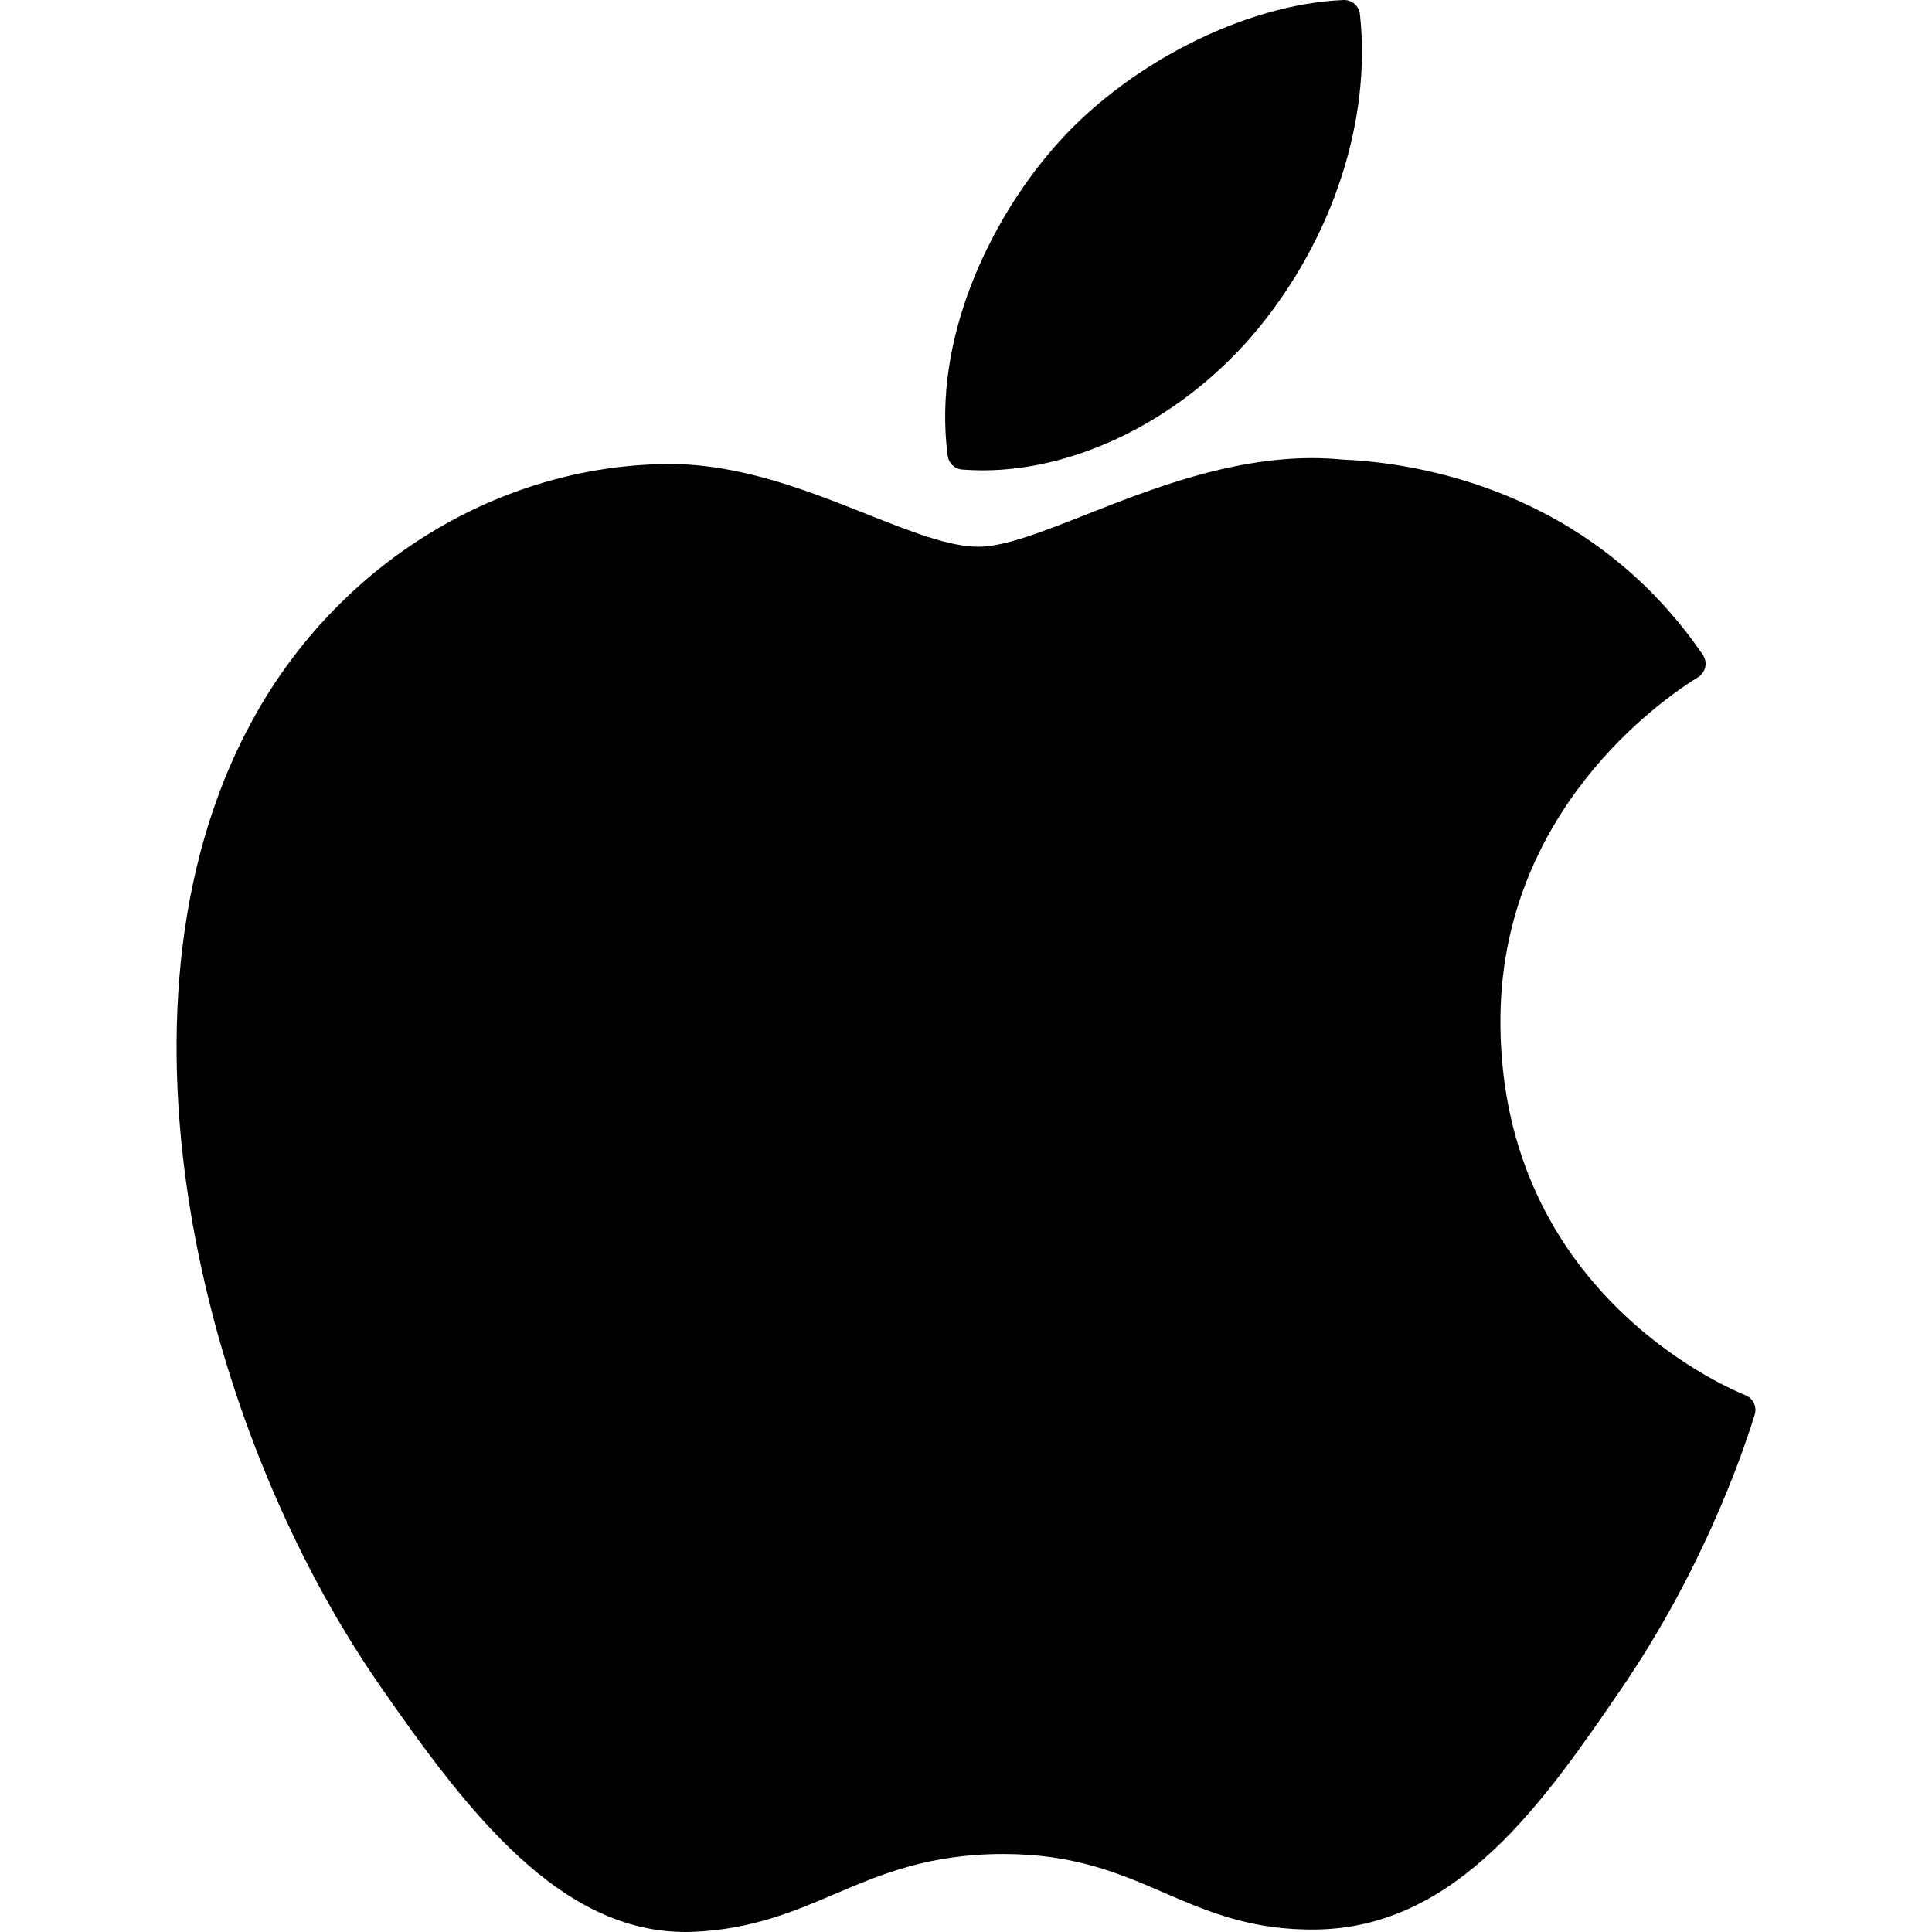
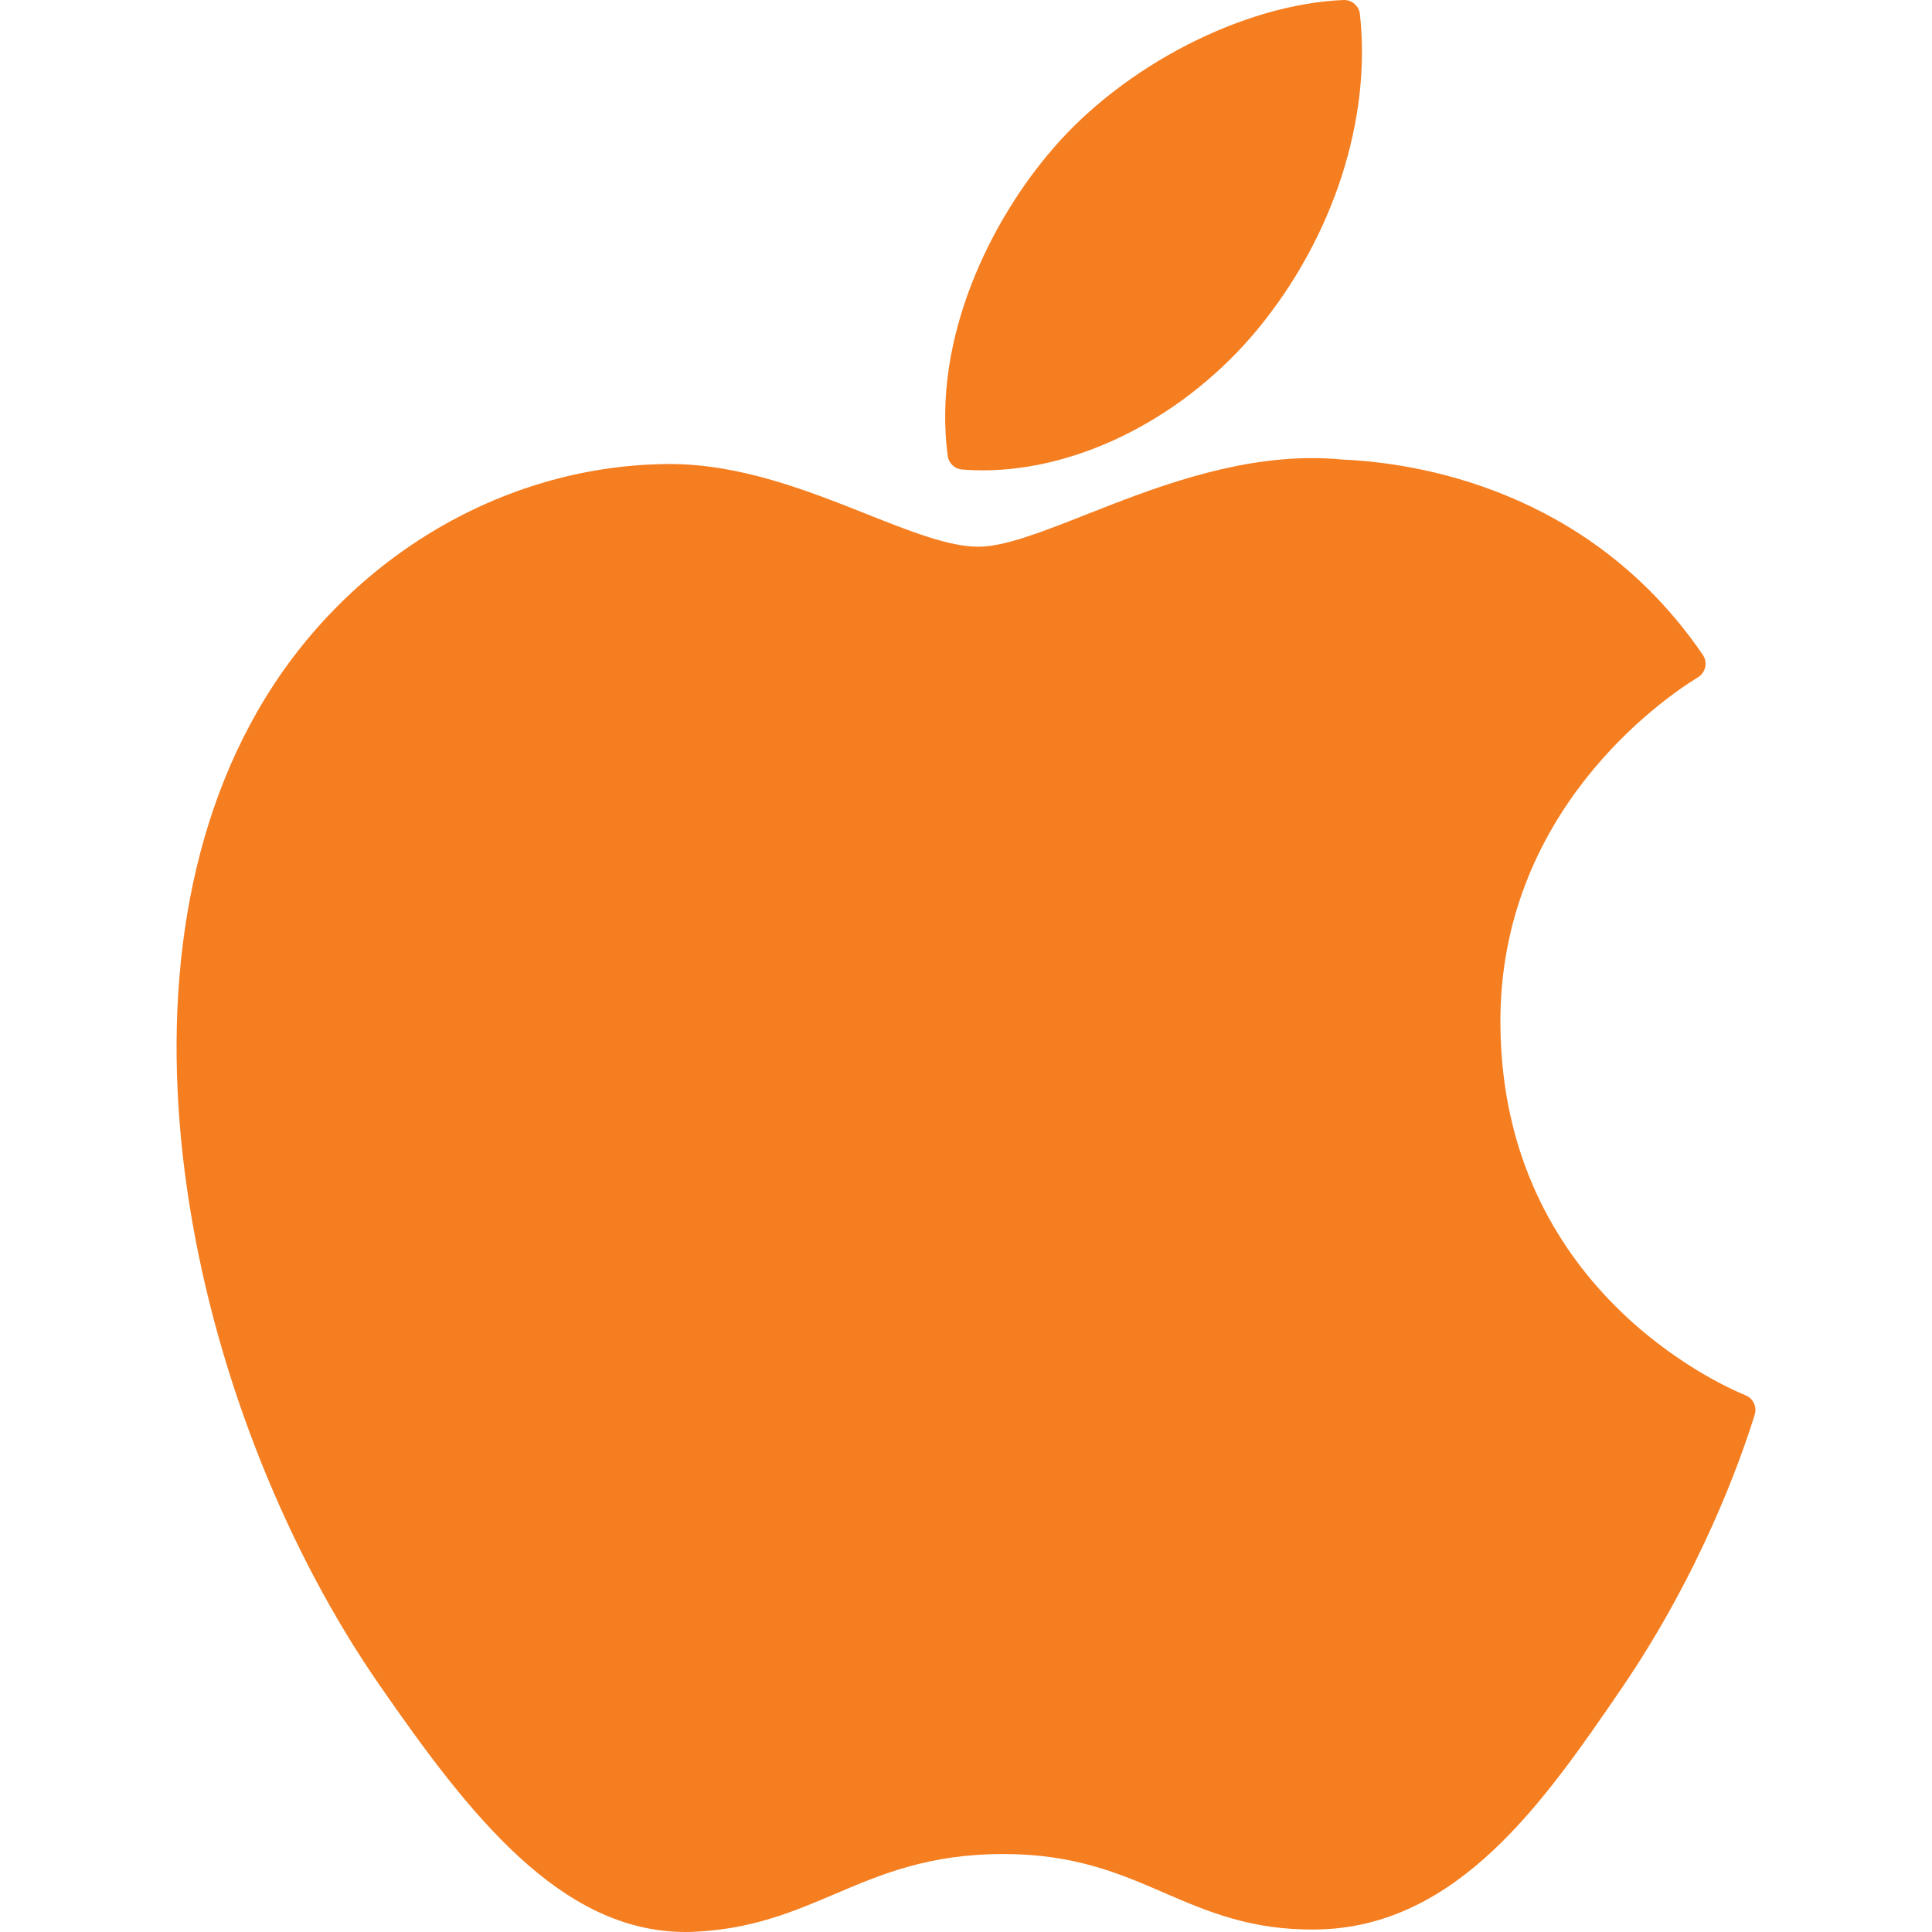
<svg xmlns="http://www.w3.org/2000/svg" viewBox="0 0 305 305">
-   <path d="M40.738 112.119c-25.785 44.745-9.393 112.648 19.121 153.82C74.092 286.523 88.502 305 108.239 305c.372 0 .745-.007 1.127-.022 9.273-.37 15.974-3.225 22.453-5.984 7.274-3.1 14.797-6.305 26.597-6.305 11.226 0 18.39 3.101 25.318 6.099 6.828 2.954 13.861 6.01 24.253 5.815 22.232-.414 35.882-20.352 47.925-37.941 12.567-18.365 18.871-36.196 20.998-43.01l.086-.271a2.5 2.5 0 0 0-1.328-3.066c-.032-.015-.15-.064-.183-.078-3.915-1.601-38.257-16.836-38.618-58.36-.335-33.736 25.763-51.601 30.997-54.839l.244-.152a2.498 2.498 0 0 0 .71-3.511c-18.014-26.362-45.624-30.335-56.74-30.813a50.043 50.043 0 0 0-4.95-.242c-13.056 0-25.563 4.931-35.611 8.893-6.936 2.735-12.927 5.097-17.059 5.097-4.643 0-10.668-2.391-17.645-5.159-9.33-3.703-19.905-7.899-31.1-7.899-.267 0-.53.003-.789.008-26.03.383-50.626 15.275-64.186 38.859z" />
-   <path d="M212.101.002c-15.763.642-34.672 10.345-45.974 23.583-9.605 11.127-18.988 29.679-16.516 48.379a2.499 2.499 0 0 0 2.284 2.164c1.064.083 2.15.125 3.232.126 15.413 0 32.04-8.527 43.395-22.257 11.951-14.498 17.994-33.104 16.166-49.77a2.515 2.515 0 0 0-2.587-2.225z" />
+   <g fill="#f57e20">
+     <path d="M40.738 112.119c-25.785 44.745-9.393 112.648 19.121 153.82C74.092 286.523 88.502 305 108.239 305c.372 0 .745-.007 1.127-.022 9.273-.37 15.974-3.225 22.453-5.984 7.274-3.1 14.797-6.305 26.597-6.305 11.226 0 18.39 3.101 25.318 6.099 6.828 2.954 13.861 6.01 24.253 5.815 22.232-.414 35.882-20.352 47.925-37.941 12.567-18.365 18.871-36.196 20.998-43.01l.086-.271a2.5 2.5 0 0 0-1.328-3.066c-.032-.015-.15-.064-.183-.078-3.915-1.601-38.257-16.836-38.618-58.36-.335-33.736 25.763-51.601 30.997-54.839l.244-.152a2.498 2.498 0 0 0 .71-3.511c-18.014-26.362-45.624-30.335-56.74-30.813a50.043 50.043 0 0 0-4.95-.242c-13.056 0-25.563 4.931-35.611 8.893-6.936 2.735-12.927 5.097-17.059 5.097-4.643 0-10.668-2.391-17.645-5.159-9.33-3.703-19.905-7.899-31.1-7.899-.267 0-.53.003-.789.008-26.03.383-50.626 15.275-64.186 38.859z" />
+     <path d="M212.101.002c-15.763.642-34.672 10.345-45.974 23.583-9.605 11.127-18.988 29.679-16.516 48.379a2.499 2.499 0 0 0 2.284 2.164c1.064.083 2.15.125 3.232.126 15.413 0 32.04-8.527 43.395-22.257 11.951-14.498 17.994-33.104 16.166-49.77a2.515 2.515 0 0 0-2.587-2.225z" />
+   </g>
</svg>
